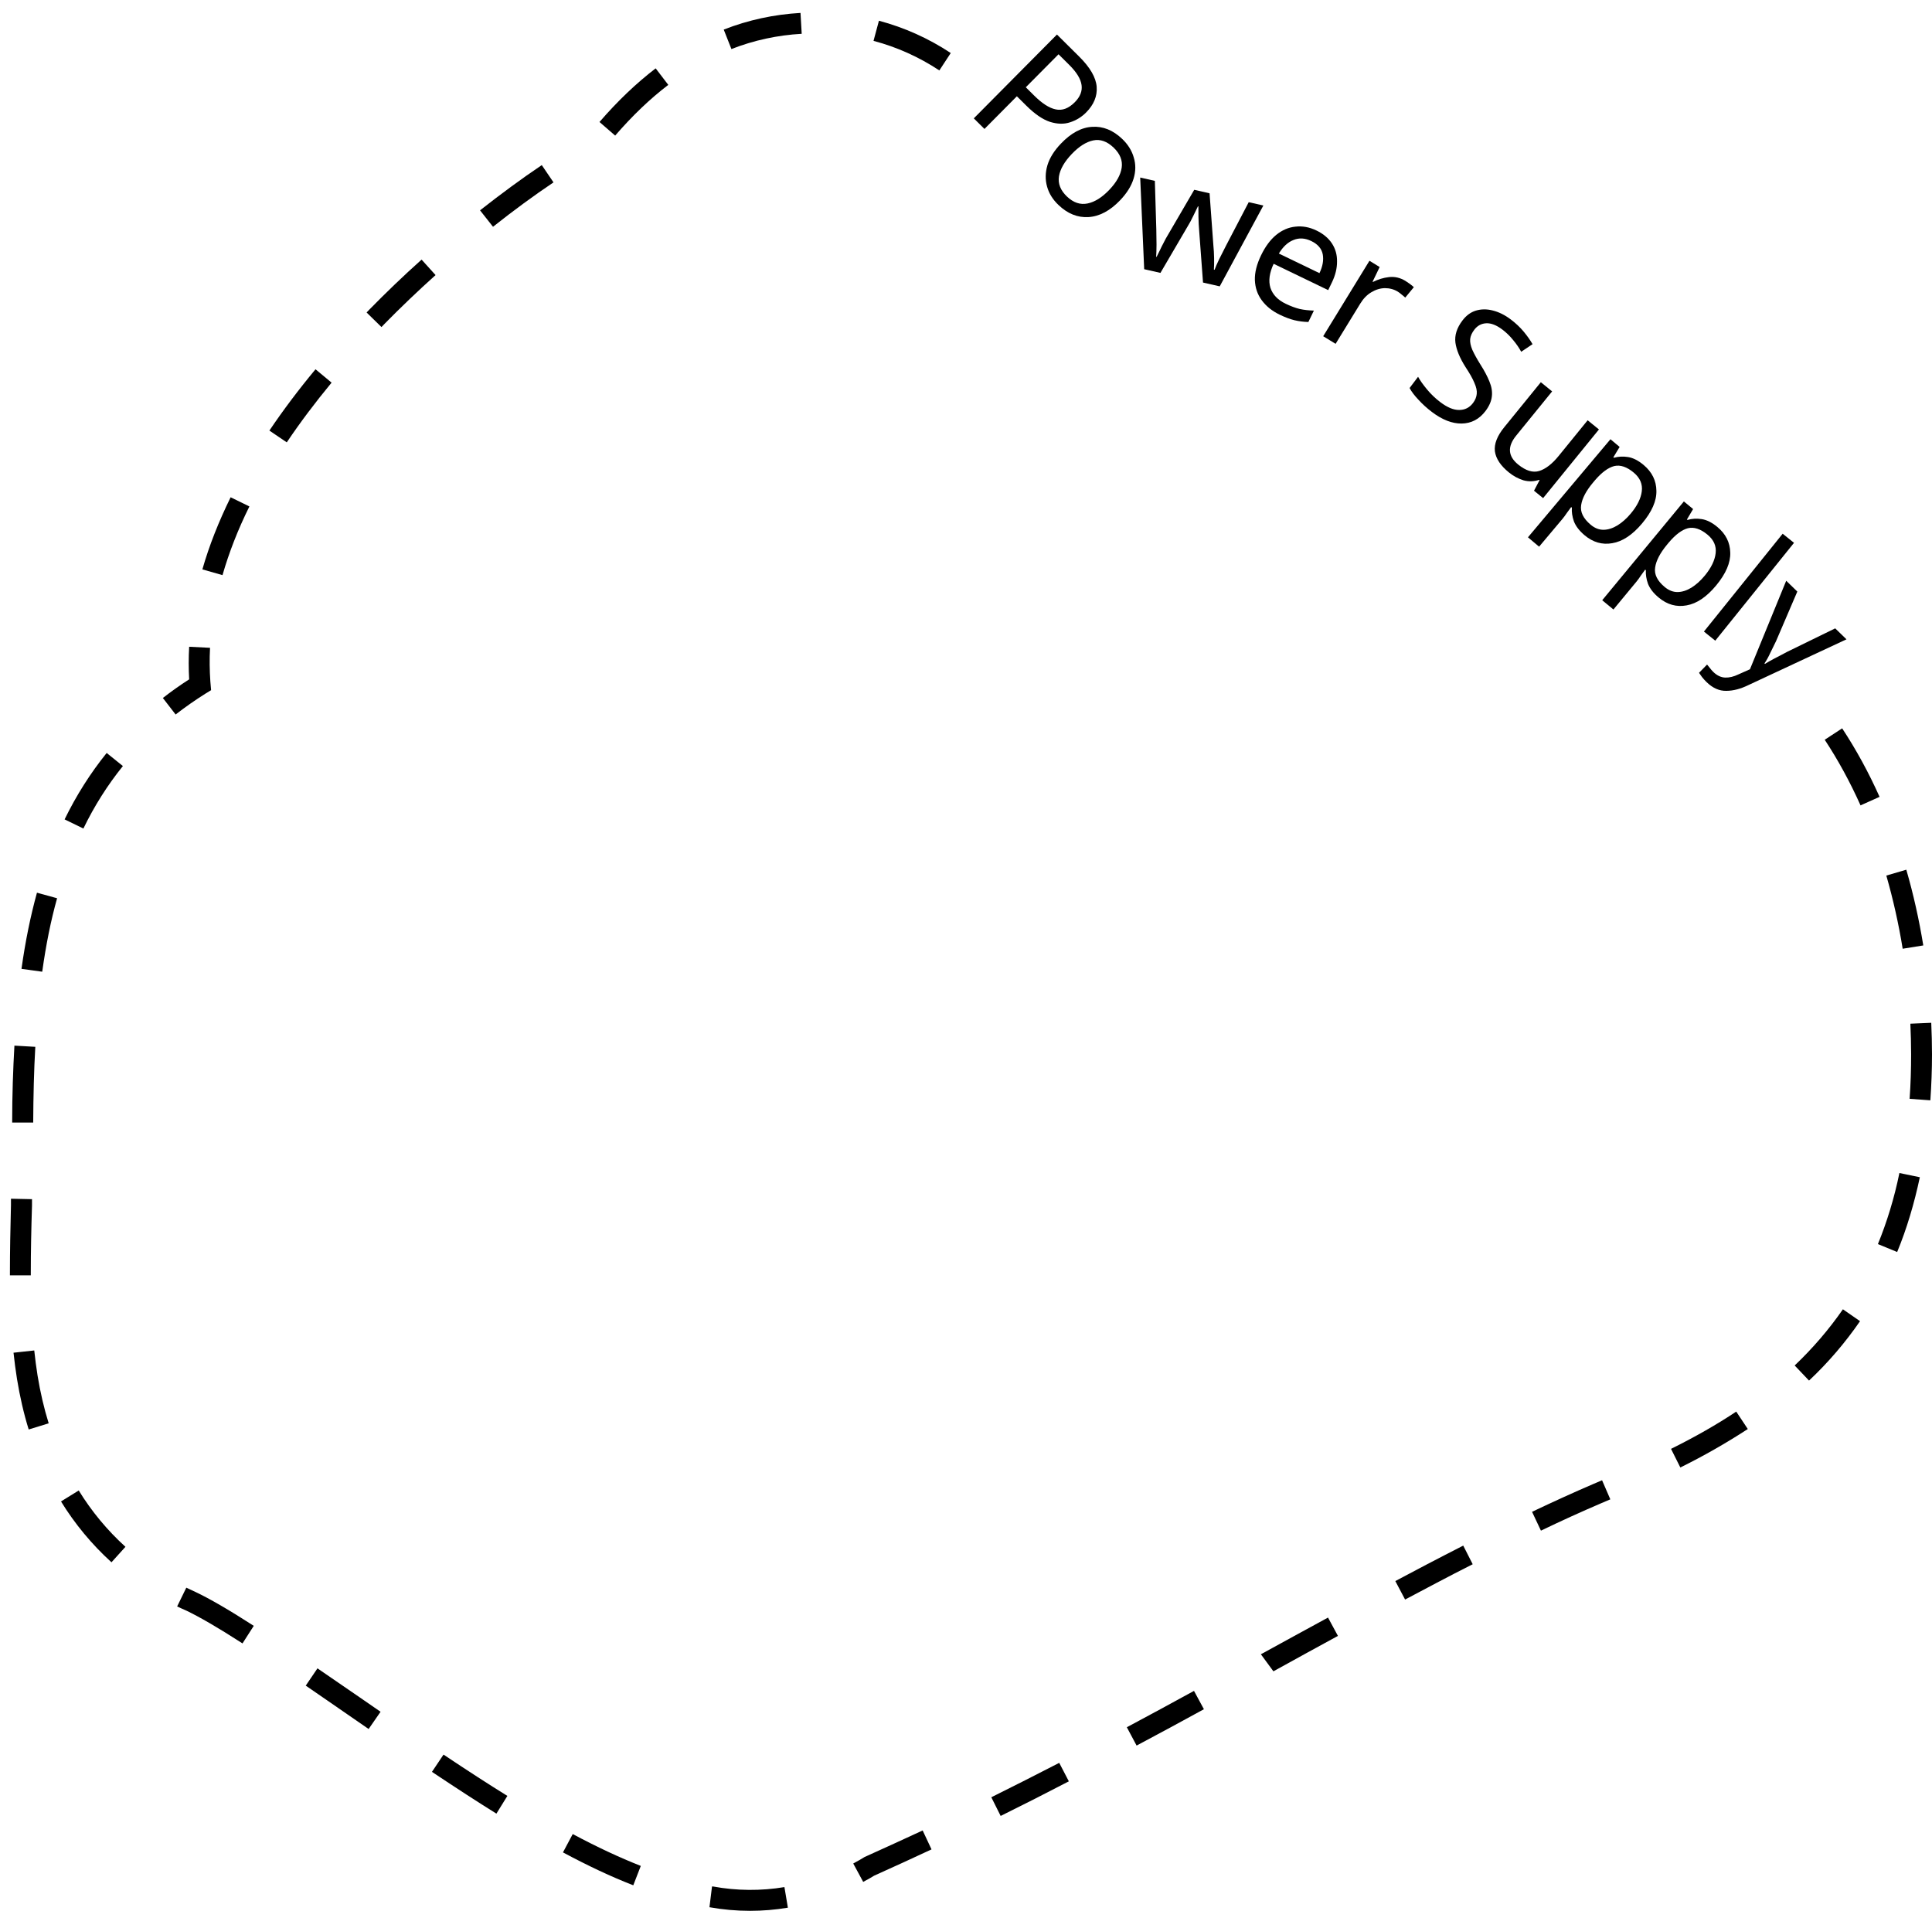
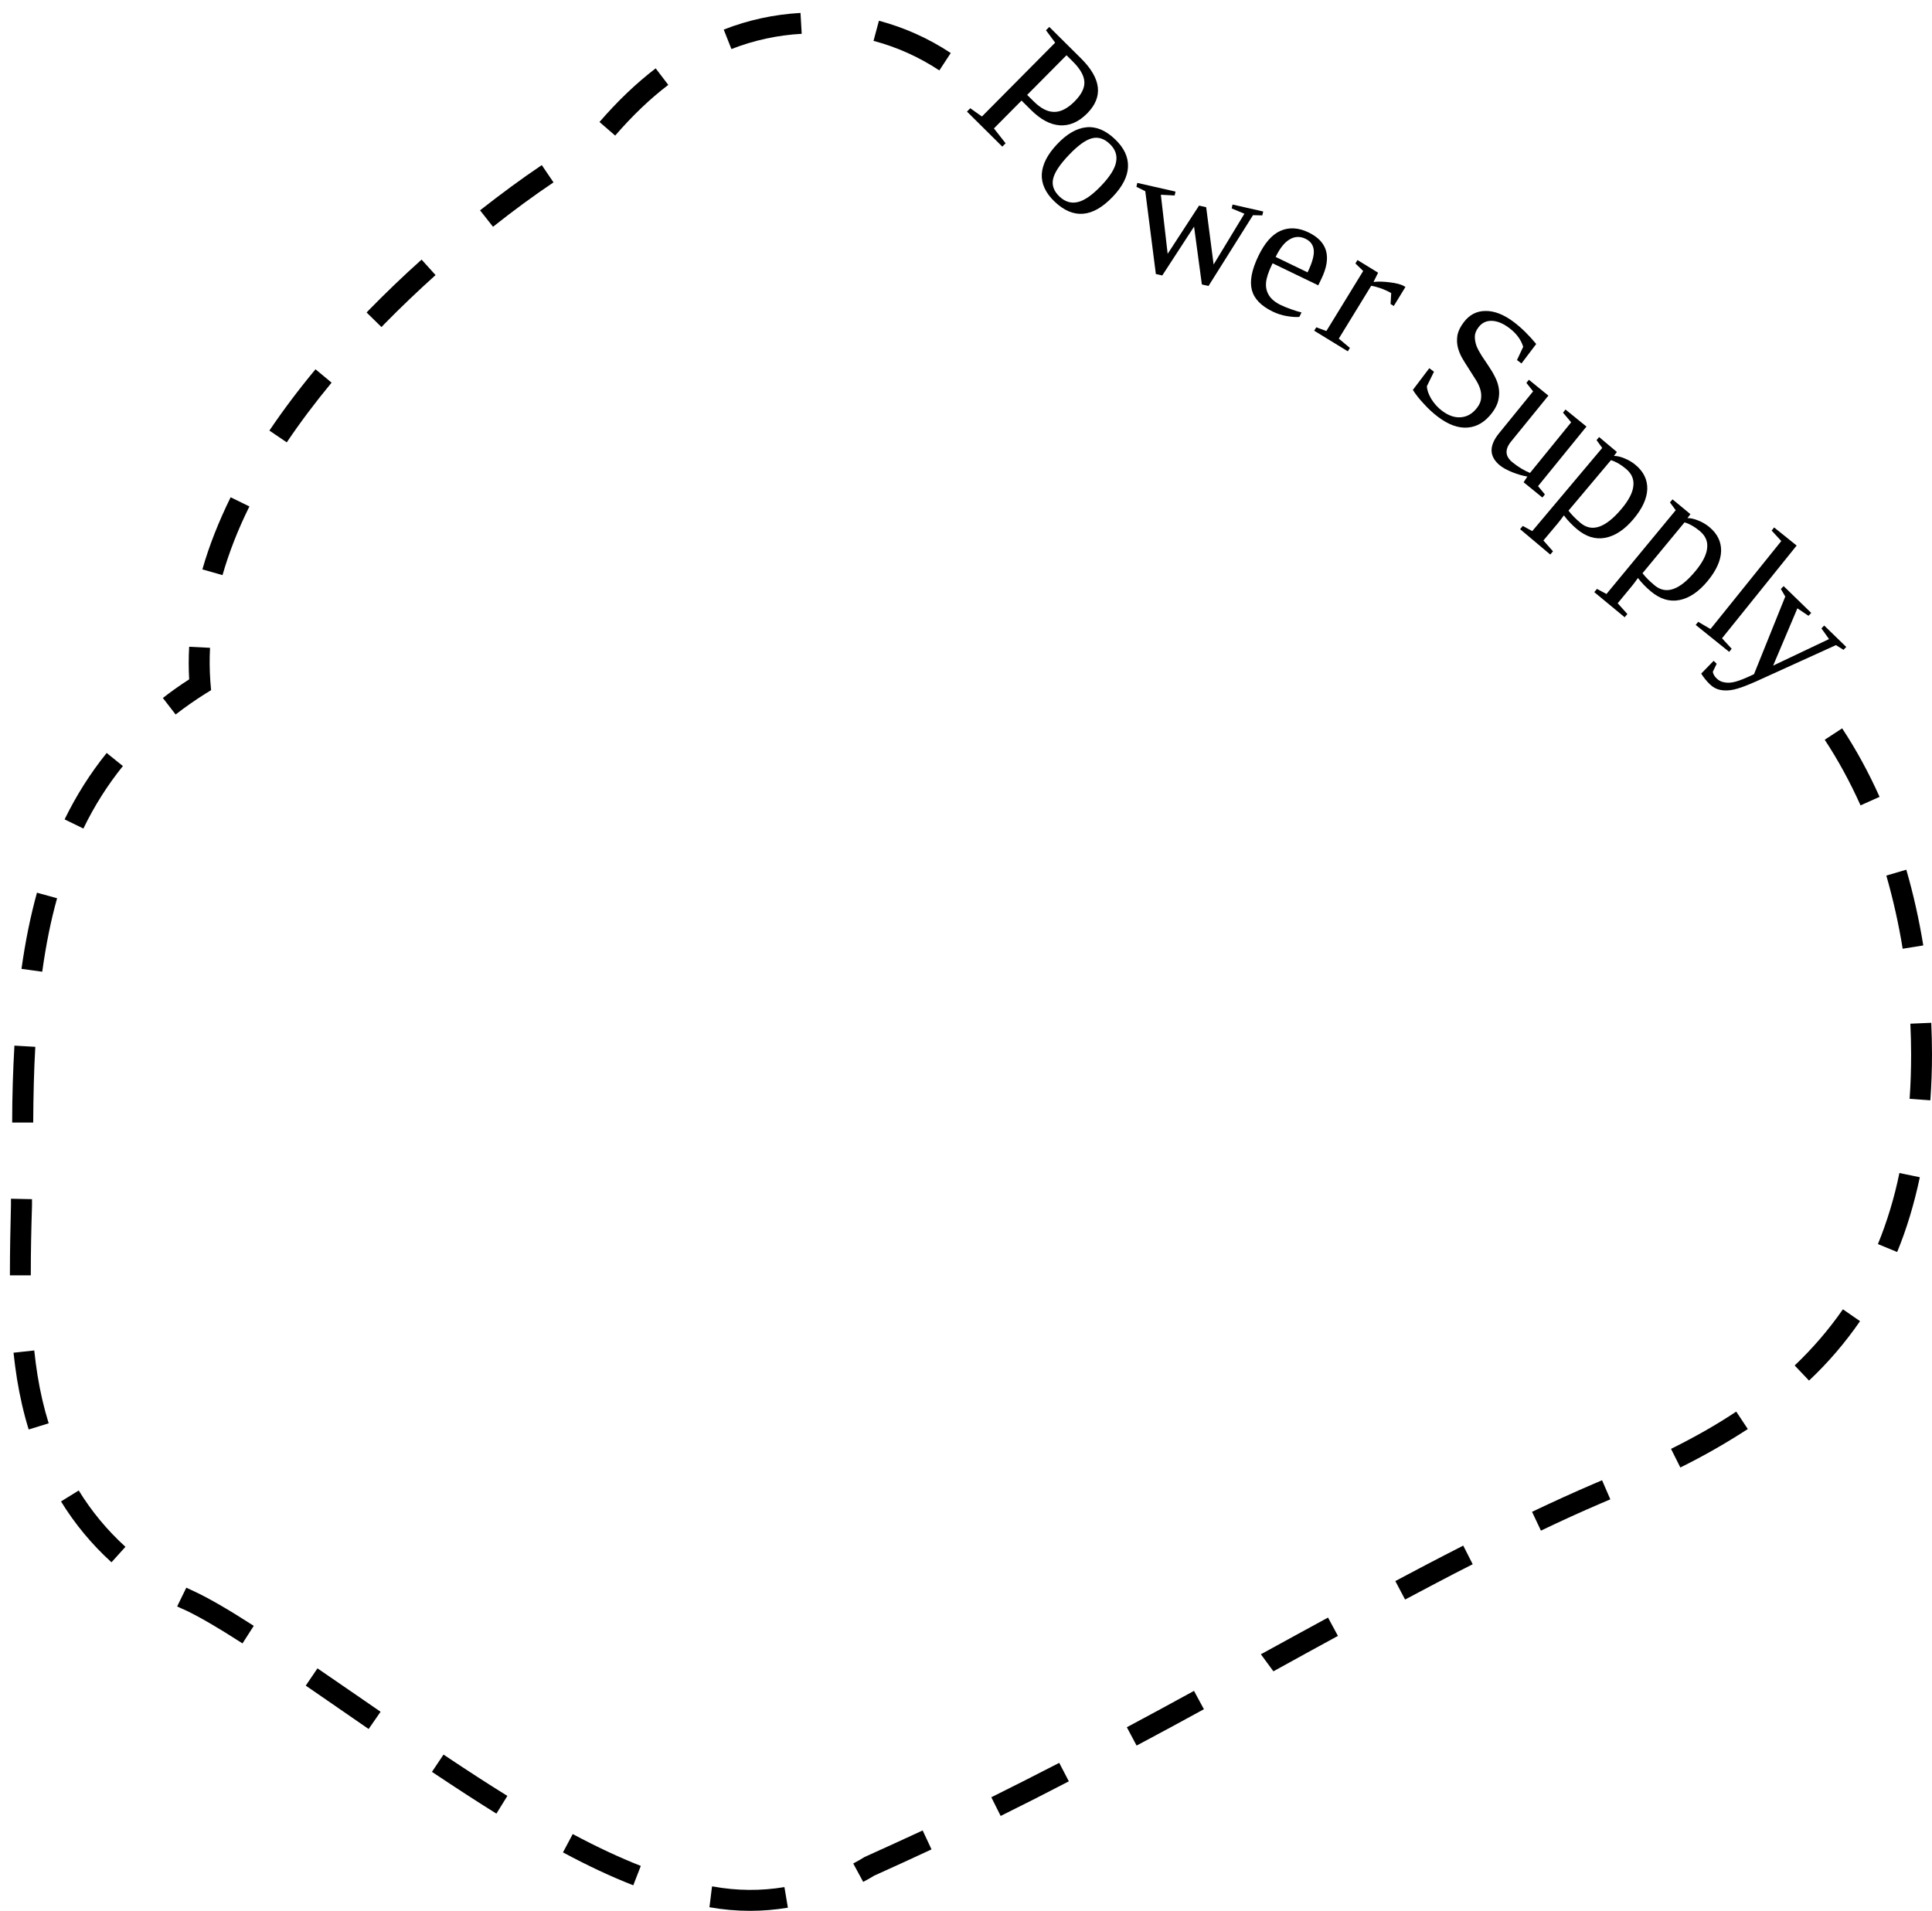
<svg xmlns="http://www.w3.org/2000/svg" id="psu-label" viewBox="0 0 128.59 127.19">
  <defs>
-     <style>.cls-1{font-family:Futura-Medium,Futura;font-size:11px;font-weight:500}</style>
+     <style />
  </defs>
  <g id="psu-label" data-name="psu-label">
    <path d="m14.8 38.28-1.33-.38c.45-1.58 1.09-3.19 1.88-4.8l1.25.61c-.76 1.53-1.36 3.07-1.79 4.57Zm4.28-8.84-1.15-.78c.91-1.35 1.94-2.72 3.07-4.08l1.07.89c-1.1 1.33-2.1 2.66-2.98 3.97Zm6.31-7.67-.99-.97.21-.22c1.07-1.09 2.23-2.21 3.45-3.3l.93 1.03a76.02 76.02 0 0 0-3.39 3.24l-.21.22Zm7.42-6.68L31.95 14c1.39-1.09 2.77-2.11 4.11-3.01l.78 1.15c-1.31.88-2.66 1.87-4.02 2.95Zm8.14-6.06-1.05-.91c1.22-1.41 2.45-2.58 3.74-3.57l.84 1.1c-1.22.93-2.38 2.04-3.54 3.38Zm21.56-4.35c-1.35-.89-2.82-1.55-4.37-1.96l.36-1.34c1.69.45 3.3 1.17 4.78 2.15l-.76 1.16ZM48.68 3.26l-.51-1.29C49.8 1.33 51.52.96 53.28.86l.08 1.39c-1.61.09-3.19.43-4.69 1.02ZM11.69 47.56l-.85-1.1c.55-.43 1.14-.85 1.75-1.24-.04-.71-.04-1.44 0-2.17l1.39.07c-.04.75-.03 1.5.02 2.23l.05.59-.36.22c-.7.44-1.37.91-1.99 1.39ZM49.92 127.19c-.9 0-1.81-.08-2.7-.24l.17-1.38h.07c1.57.29 3.2.3 4.75.04l.23 1.37c-.83.14-1.68.21-2.52.21Zm-7.77-1.7c-1.47-.57-3-1.29-4.68-2.19l.65-1.22c1.63.87 3.11 1.56 4.53 2.12l-.5 1.29Zm15.3-.23-.66-1.22c.28-.15.54-.3.75-.43 1.35-.61 2.62-1.19 3.87-1.77l.59 1.26c-1.26.59-2.53 1.17-3.82 1.75-.16.1-.43.26-.74.42Zm9.15-4.39-.62-1.24c1.53-.76 3.03-1.52 4.52-2.29l.64 1.23c-1.5.78-3.01 1.55-4.55 2.31Zm-33.56-.15c-1.27-.79-2.67-1.7-4.29-2.78l.77-1.15c1.6 1.07 2.99 1.97 4.25 2.75l-.73 1.18Zm42.61-4.53-.65-1.22c1.5-.8 2.99-1.61 4.47-2.42l.66 1.22c-1.48.81-2.97 1.62-4.48 2.42Zm-51.11-1.1-1.39-.96c-.92-.63-1.86-1.29-2.8-1.93l.78-1.15c.94.64 1.89 1.3 2.81 1.93l1.39.96-.79 1.14Zm60.21-3.85-.83-1.13.08-.04c1.54-.85 2.98-1.63 4.39-2.4l.66 1.22c-1.41.77-2.84 1.55-4.3 2.36Zm-68.61-1.85c-1.64-1.06-2.86-1.76-3.71-2.17-.2-.08-.41-.19-.64-.29l.61-1.25c.21.1.41.19.6.28.93.44 2.2 1.17 3.89 2.26l-.75 1.17Zm77.38-2.92-.65-1.23c.69-.37 1.38-.73 2.06-1.09.84-.44 1.66-.86 2.46-1.27l.63 1.24c-.79.4-1.61.82-2.44 1.26-.68.36-1.37.72-2.06 1.09Zm-86.1-2.48c-1.3-1.18-2.43-2.54-3.36-4.05l1.18-.73a17.3 17.3 0 0 0 3.11 3.75l-.93 1.03Zm95.14-2.11-.59-1.25c1.41-.67 2.77-1.29 4.05-1.84l.61-.26.55 1.27-.61.26a99.75 99.75 0 0 0-4 1.82Zm9.28-4.2-.62-1.24c1.63-.81 3.05-1.62 4.34-2.48l.77 1.16a43.8 43.8 0 0 1-4.49 2.56ZM1.91 95.15c-.33-1.06-.59-2.2-.78-3.37-.09-.58-.17-1.16-.23-1.74l1.38-.15c.06.56.13 1.11.22 1.67.18 1.11.43 2.18.74 3.18l-1.33.41Zm118.5-3.25-.96-1.01c1.21-1.15 2.29-2.41 3.21-3.74l1.14.79c-.97 1.41-2.11 2.75-3.4 3.96ZM2.05 84.89H.66v-.16c0-1.44.03-2.94.07-4.52v-.42l1.4.03v.43c-.05 1.57-.08 3.05-.08 4.49v.16Zm124.23-1.55-1.29-.53c.6-1.47 1.09-3.06 1.43-4.73l1.36.28c-.37 1.75-.87 3.43-1.51 4.98ZM2.2 74.72H.81c0-1.83.06-3.55.15-5.12l1.39.08c-.09 1.55-.13 3.25-.14 5.05Zm126.28-1.48-1.38-.1c.07-.97.1-1.97.1-2.97 0-.68-.02-1.35-.05-2.03l1.39-.06c.03.7.05 1.4.05 2.1 0 1.03-.04 2.06-.11 3.07ZM2.81 64.68l-1.38-.19c.26-1.85.6-3.51 1.03-5.07l1.34.37c-.42 1.5-.74 3.1-.99 4.89Zm123.83-1.52c-.27-1.67-.64-3.31-1.09-4.88l1.33-.39c.47 1.62.85 3.32 1.13 5.04l-1.37.22ZM5.55 55.15l-1.25-.61c.78-1.6 1.72-3.08 2.8-4.42l1.08.87c-1.01 1.25-1.9 2.65-2.63 4.16Zm118.28-1.55c-.69-1.54-1.49-3.01-2.38-4.36l1.16-.76c.93 1.41 1.77 2.95 2.49 4.56l-1.27.57Z" />
-     <text class="cls-1" transform="rotate(44.77 23.374 81.333)">
+     <text transform="rotate(44.77 23.374 81.333)">
      <tspan x="0" y="0">P</tspan>
    </text>
-     <text class="cls-1" transform="rotate(43.65 19.982 90.7)">
+     <text transform="rotate(43.65 19.982 90.7)">
      <tspan x="0" y="0">o</tspan>
    </text>
-     <text class="cls-1" transform="rotate(12.79 -41.063 340.95)">
+     <text transform="rotate(12.79 -41.063 340.95)">
      <tspan x="0" y="0">w</tspan>
    </text>
-     <text class="cls-1" transform="rotate(25.77 -1.234 189.168)">
+     <text transform="rotate(25.77 -1.234 189.168)">
      <tspan x="0" y="0">e</tspan>
    </text>
-     <text class="cls-1" transform="rotate(31.51 4.84 165.611)">
+     <text transform="rotate(31.51 4.84 165.611)">
      <tspan x="0" y="0">r</tspan>
    </text>
-     <text class="cls-1" transform="rotate(34.45 6.697 158.048)">
+     <text transform="rotate(34.45 6.697 158.048)">
      <tspan x="0" y="0"> </tspan>
    </text>
-     <text class="cls-1" transform="rotate(37.11 8.323 151.695)">
+     <text transform="rotate(37.11 8.323 151.695)">
      <tspan x="0" y="0">S</tspan>
    </text>
-     <text class="cls-1" transform="rotate(39.11 7.61 152.906)">
+     <text transform="rotate(39.11 7.61 152.906)">
      <tspan x="0" y="0">u</tspan>
    </text>
-     <text class="cls-1" transform="rotate(40.07 5.9 157.358)">
+     <text transform="rotate(40.07 5.9 157.358)">
      <tspan x="0" y="0">p</tspan>
    </text>
-     <text class="cls-1" transform="rotate(39.57 1.927 168.218)">
+     <text transform="rotate(39.57 1.927 168.218)">
      <tspan x="0" y="0">p</tspan>
    </text>
-     <text class="cls-1" transform="rotate(38.82 -2.48 180.622)">
+     <text transform="rotate(38.82 -2.48 180.622)">
      <tspan x="0" y="0">l</tspan>
    </text>
-     <text class="cls-1" transform="rotate(44.18 4.57 162.828)">
+     <text transform="rotate(44.18 4.57 162.828)">
      <tspan x="0" y="0">y</tspan>
    </text>
  </g>
</svg>
